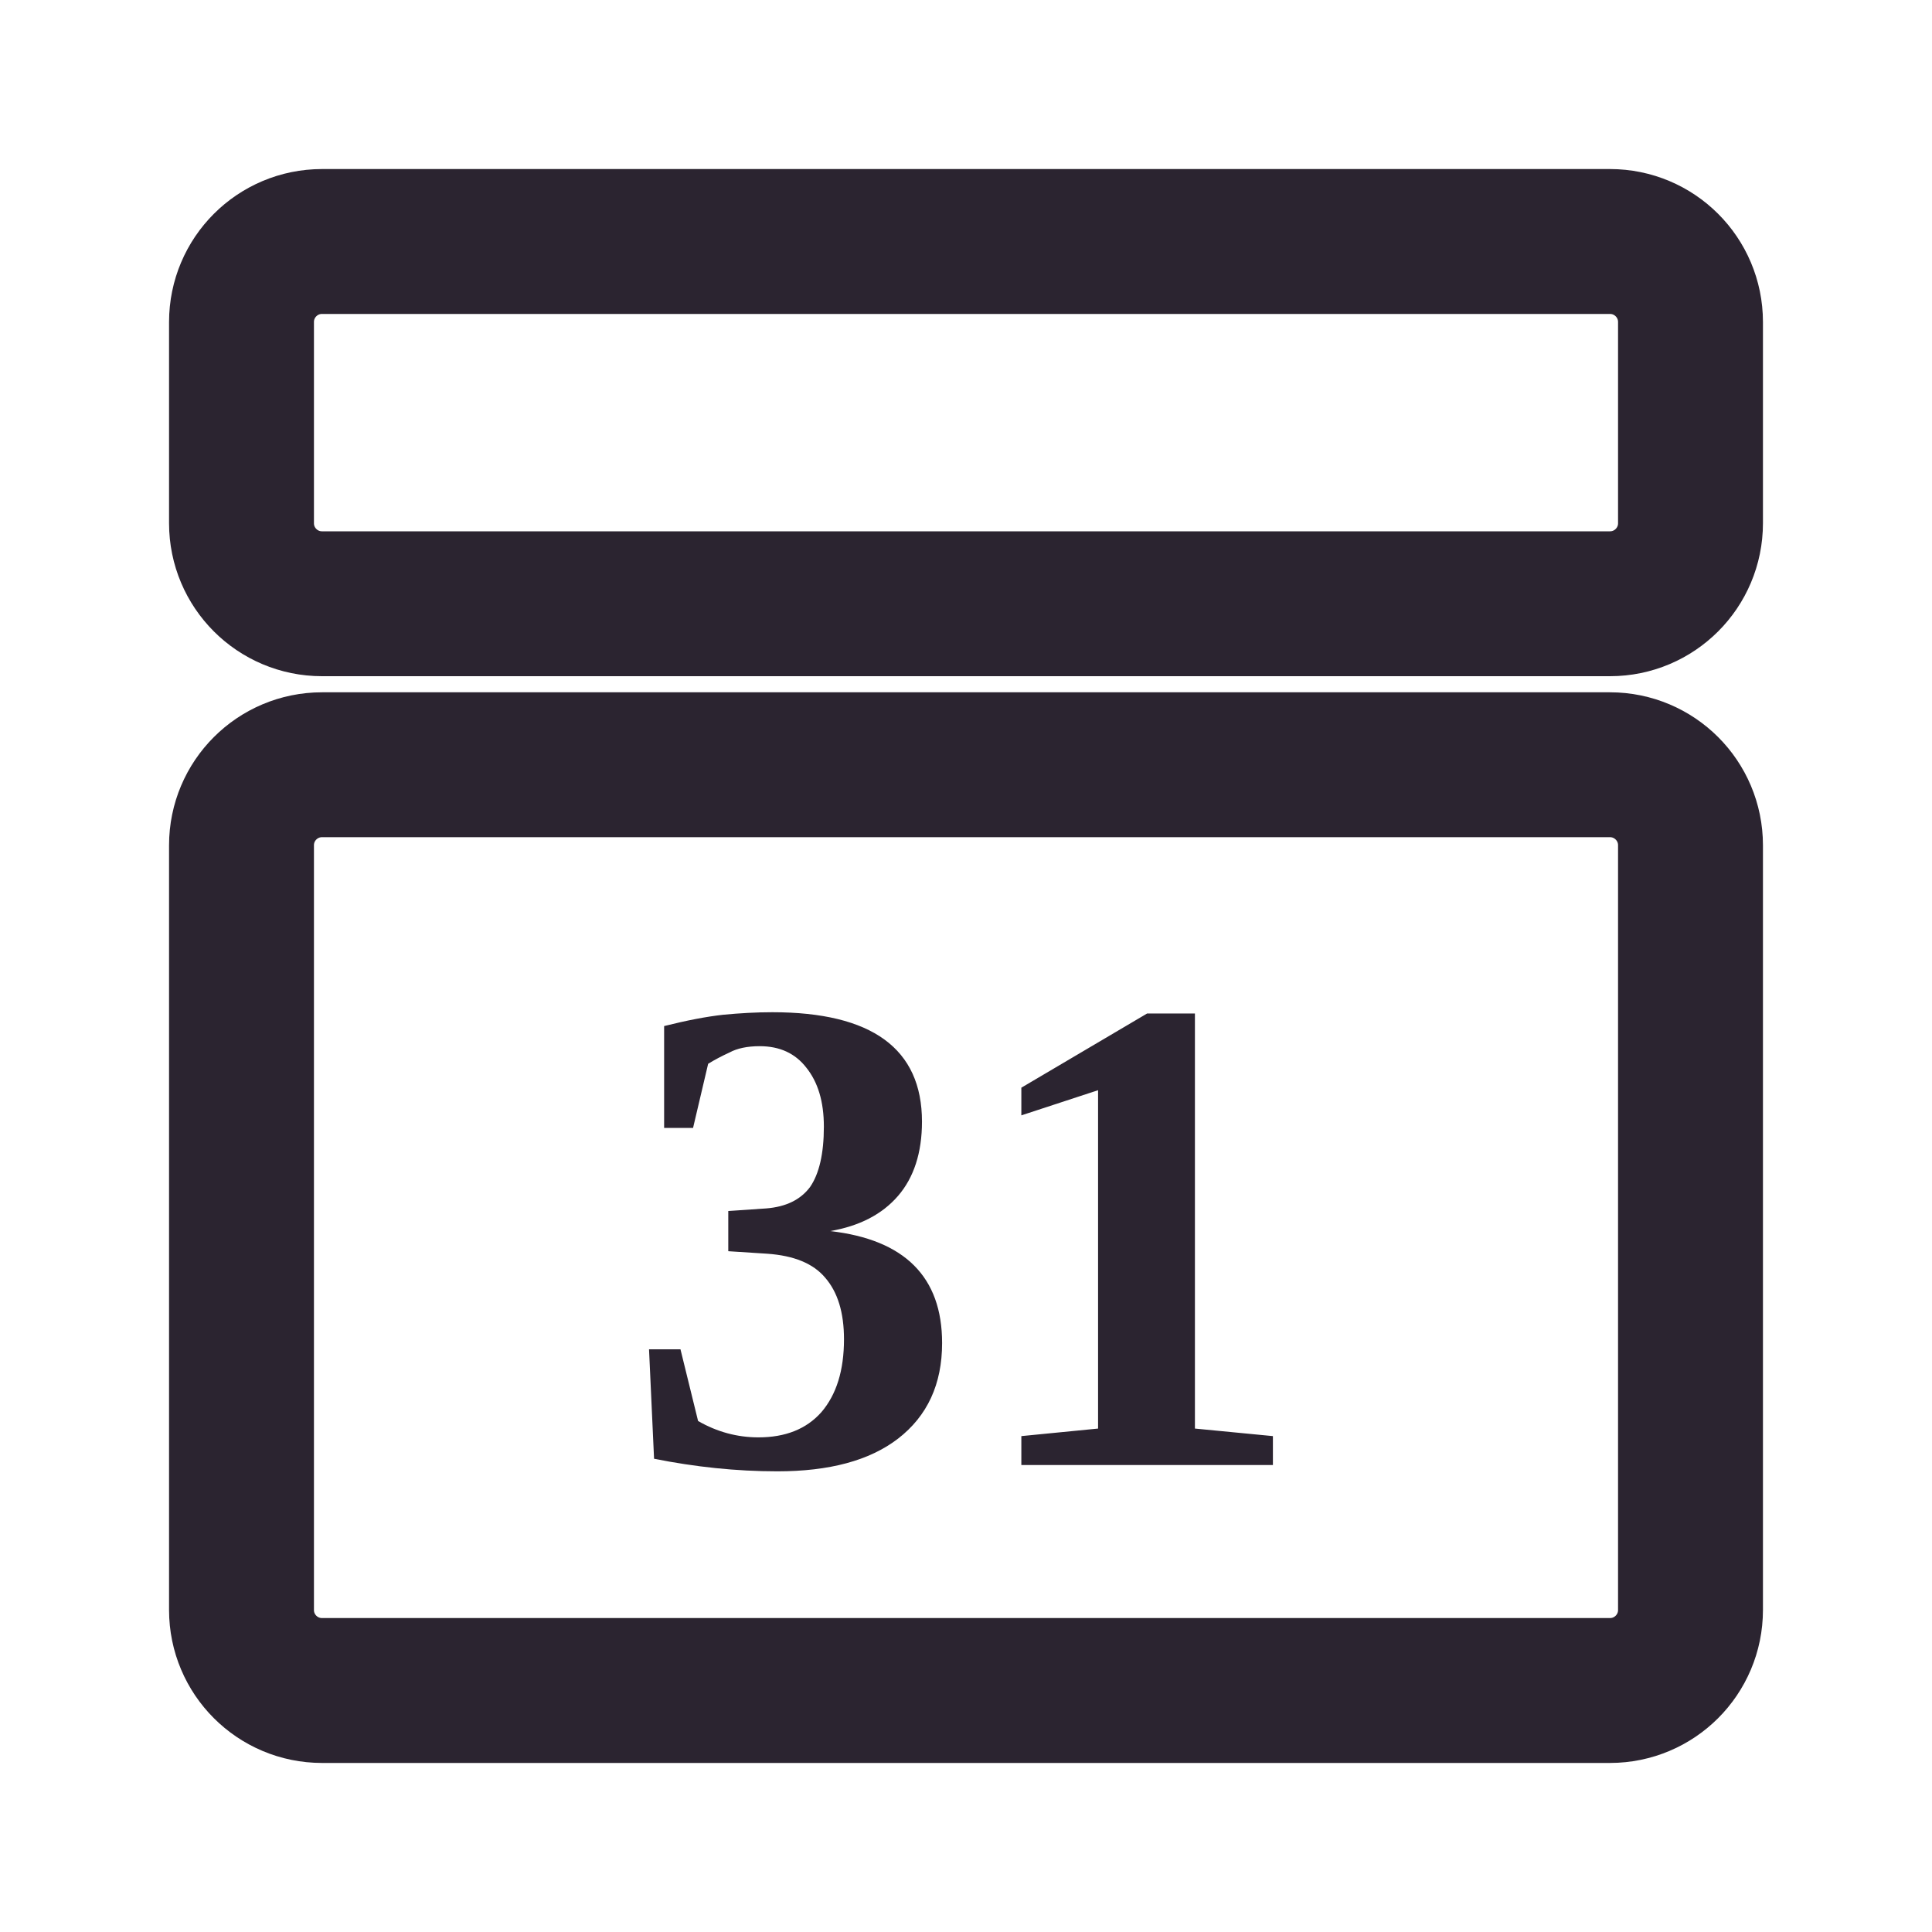
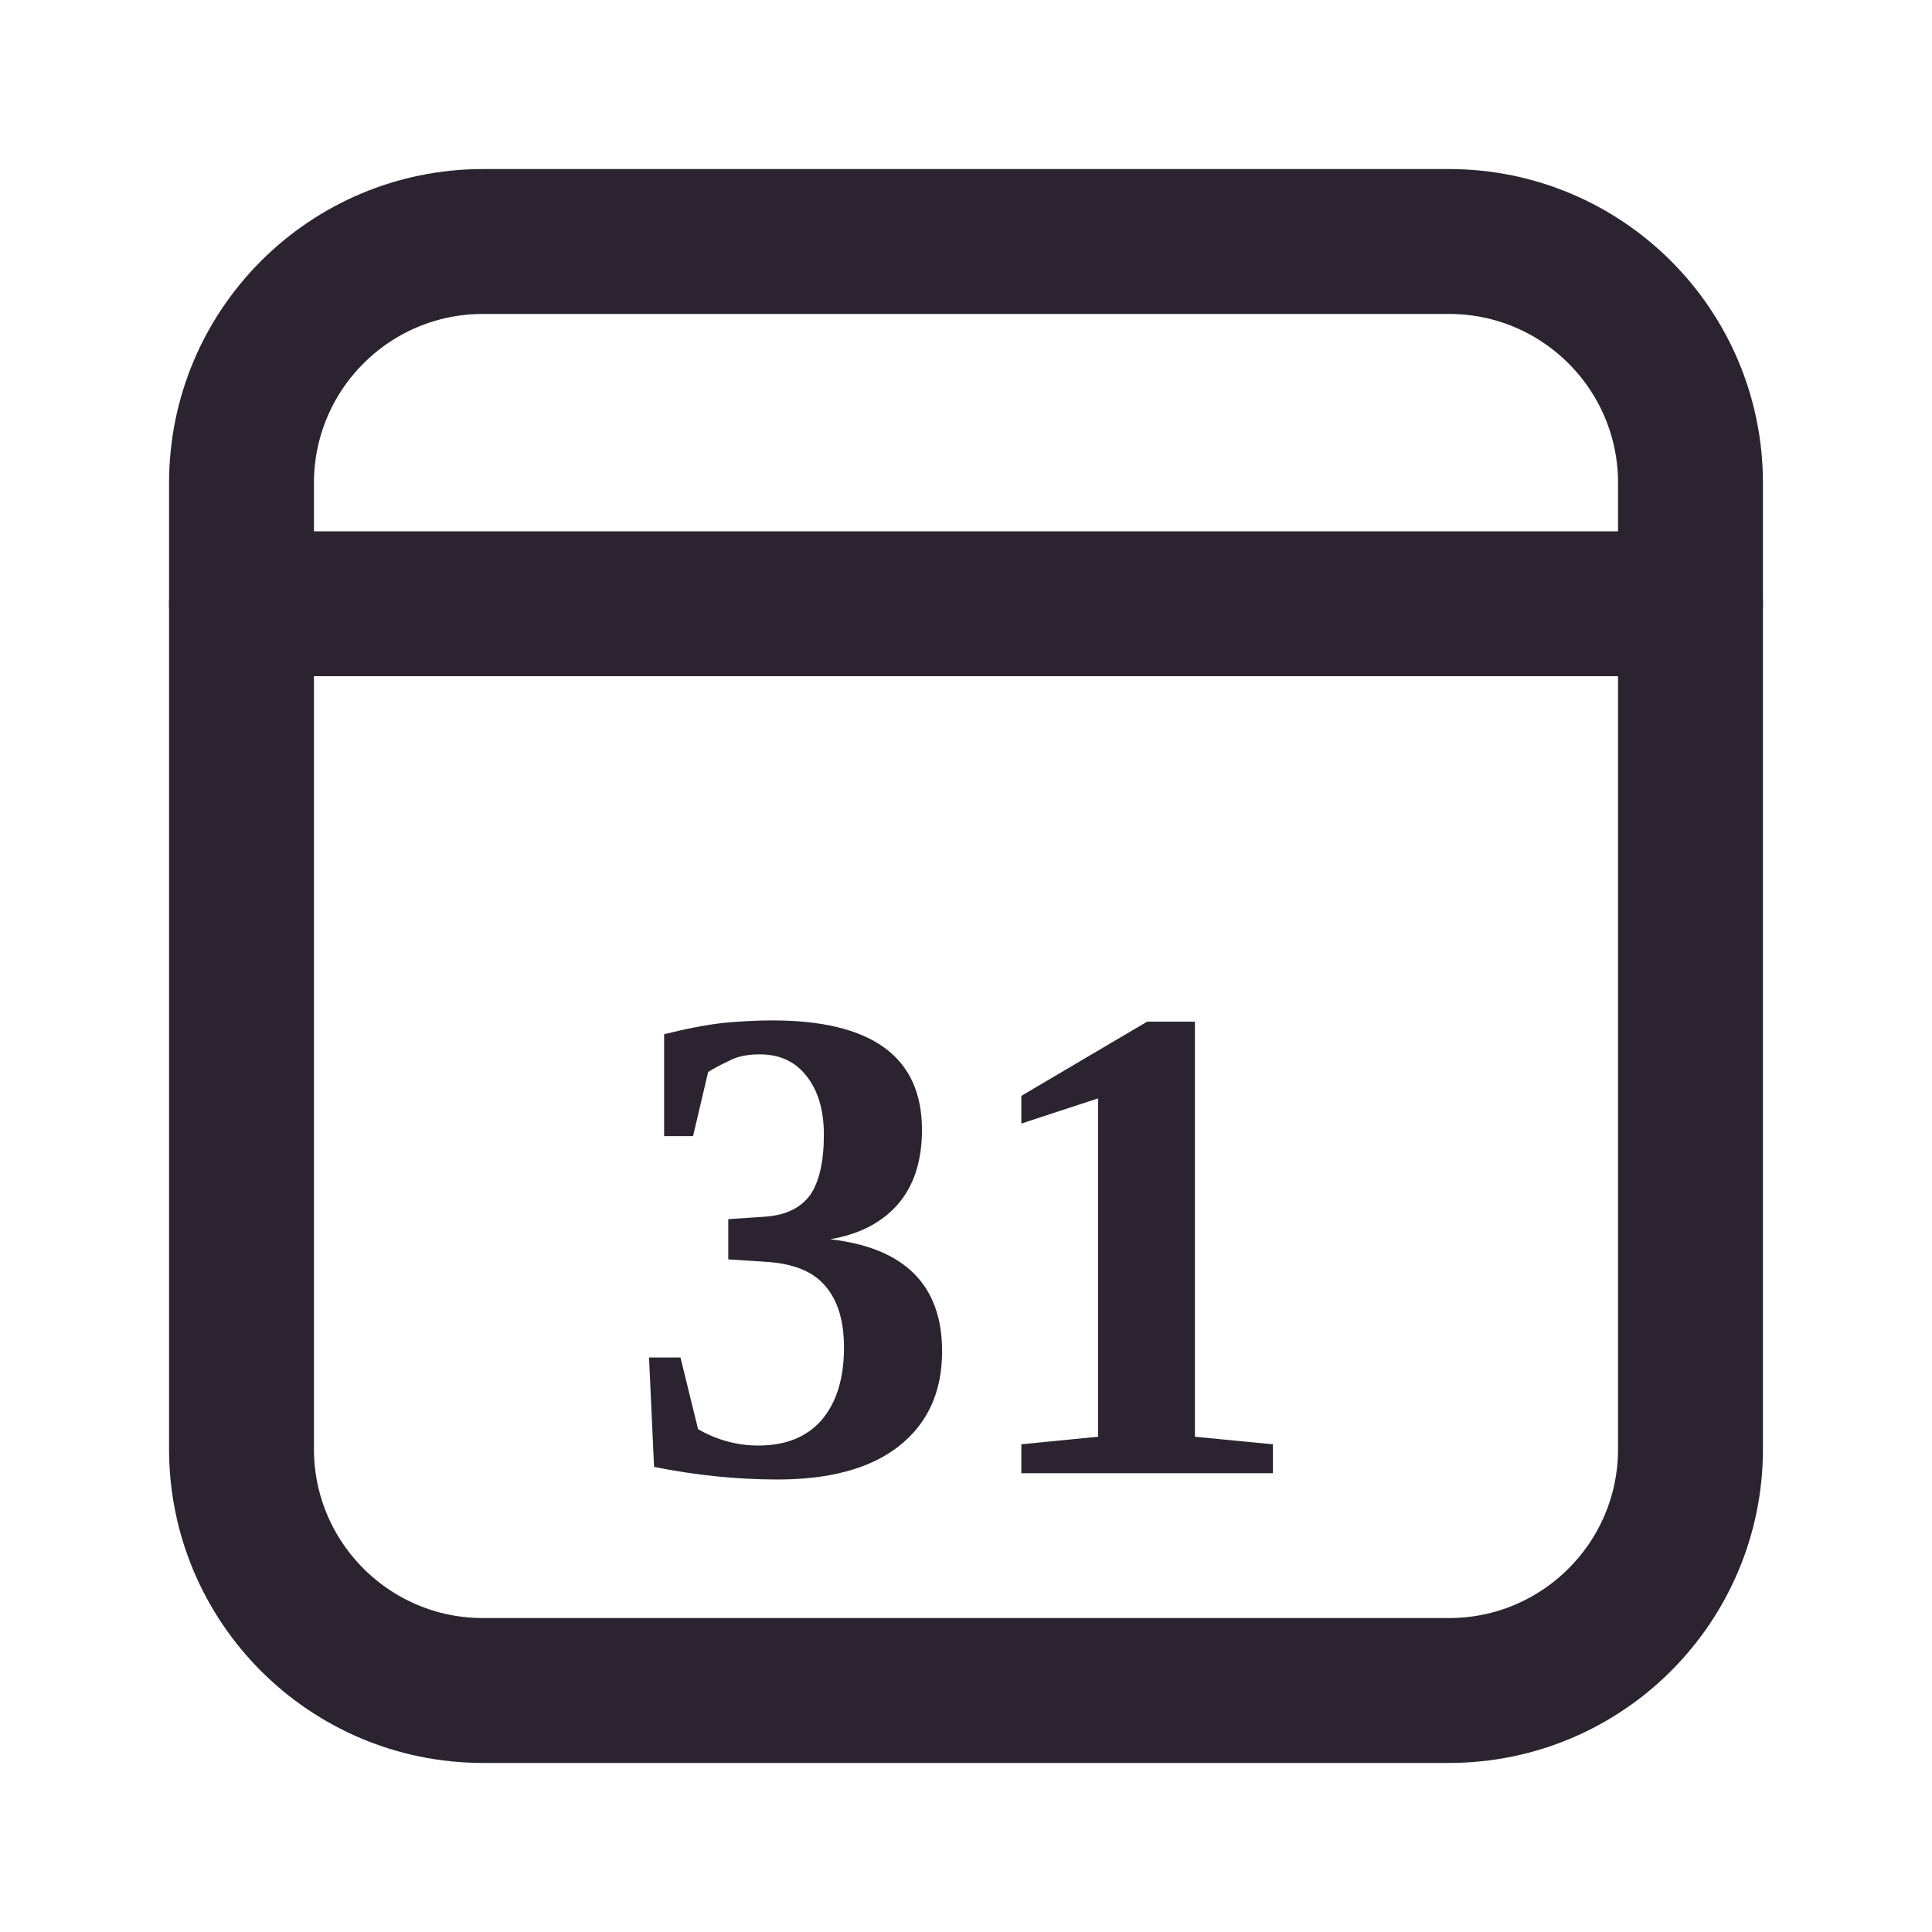
<svg xmlns="http://www.w3.org/2000/svg" color="#2b2430" width="24" height="24" viewBox="0 0 24 24" fill="none" stroke="currentColor" stroke-width="1.8" stroke-linecap="round" stroke-linejoin="round">
-   <rect x="3" y="3" width="18" height="4.5" rx="1" />
-   <rect x="3" y="9.5" width="18" height="11.5" rx="1" />
-   <text x="12" y="18.2" text-anchor="middle" font-size="8.5" font-weight="700" fill="currentColor" stroke="none">31</text>
+   <rect x="3" y="3" width="18" height="18" rx="3" />
+   <path d="M3 7.5h18" />
+   <text x="12" y="18.3" text-anchor="middle" font-size="8.5" font-weight="700" fill="currentColor" stroke="none">31</text>
</svg>
